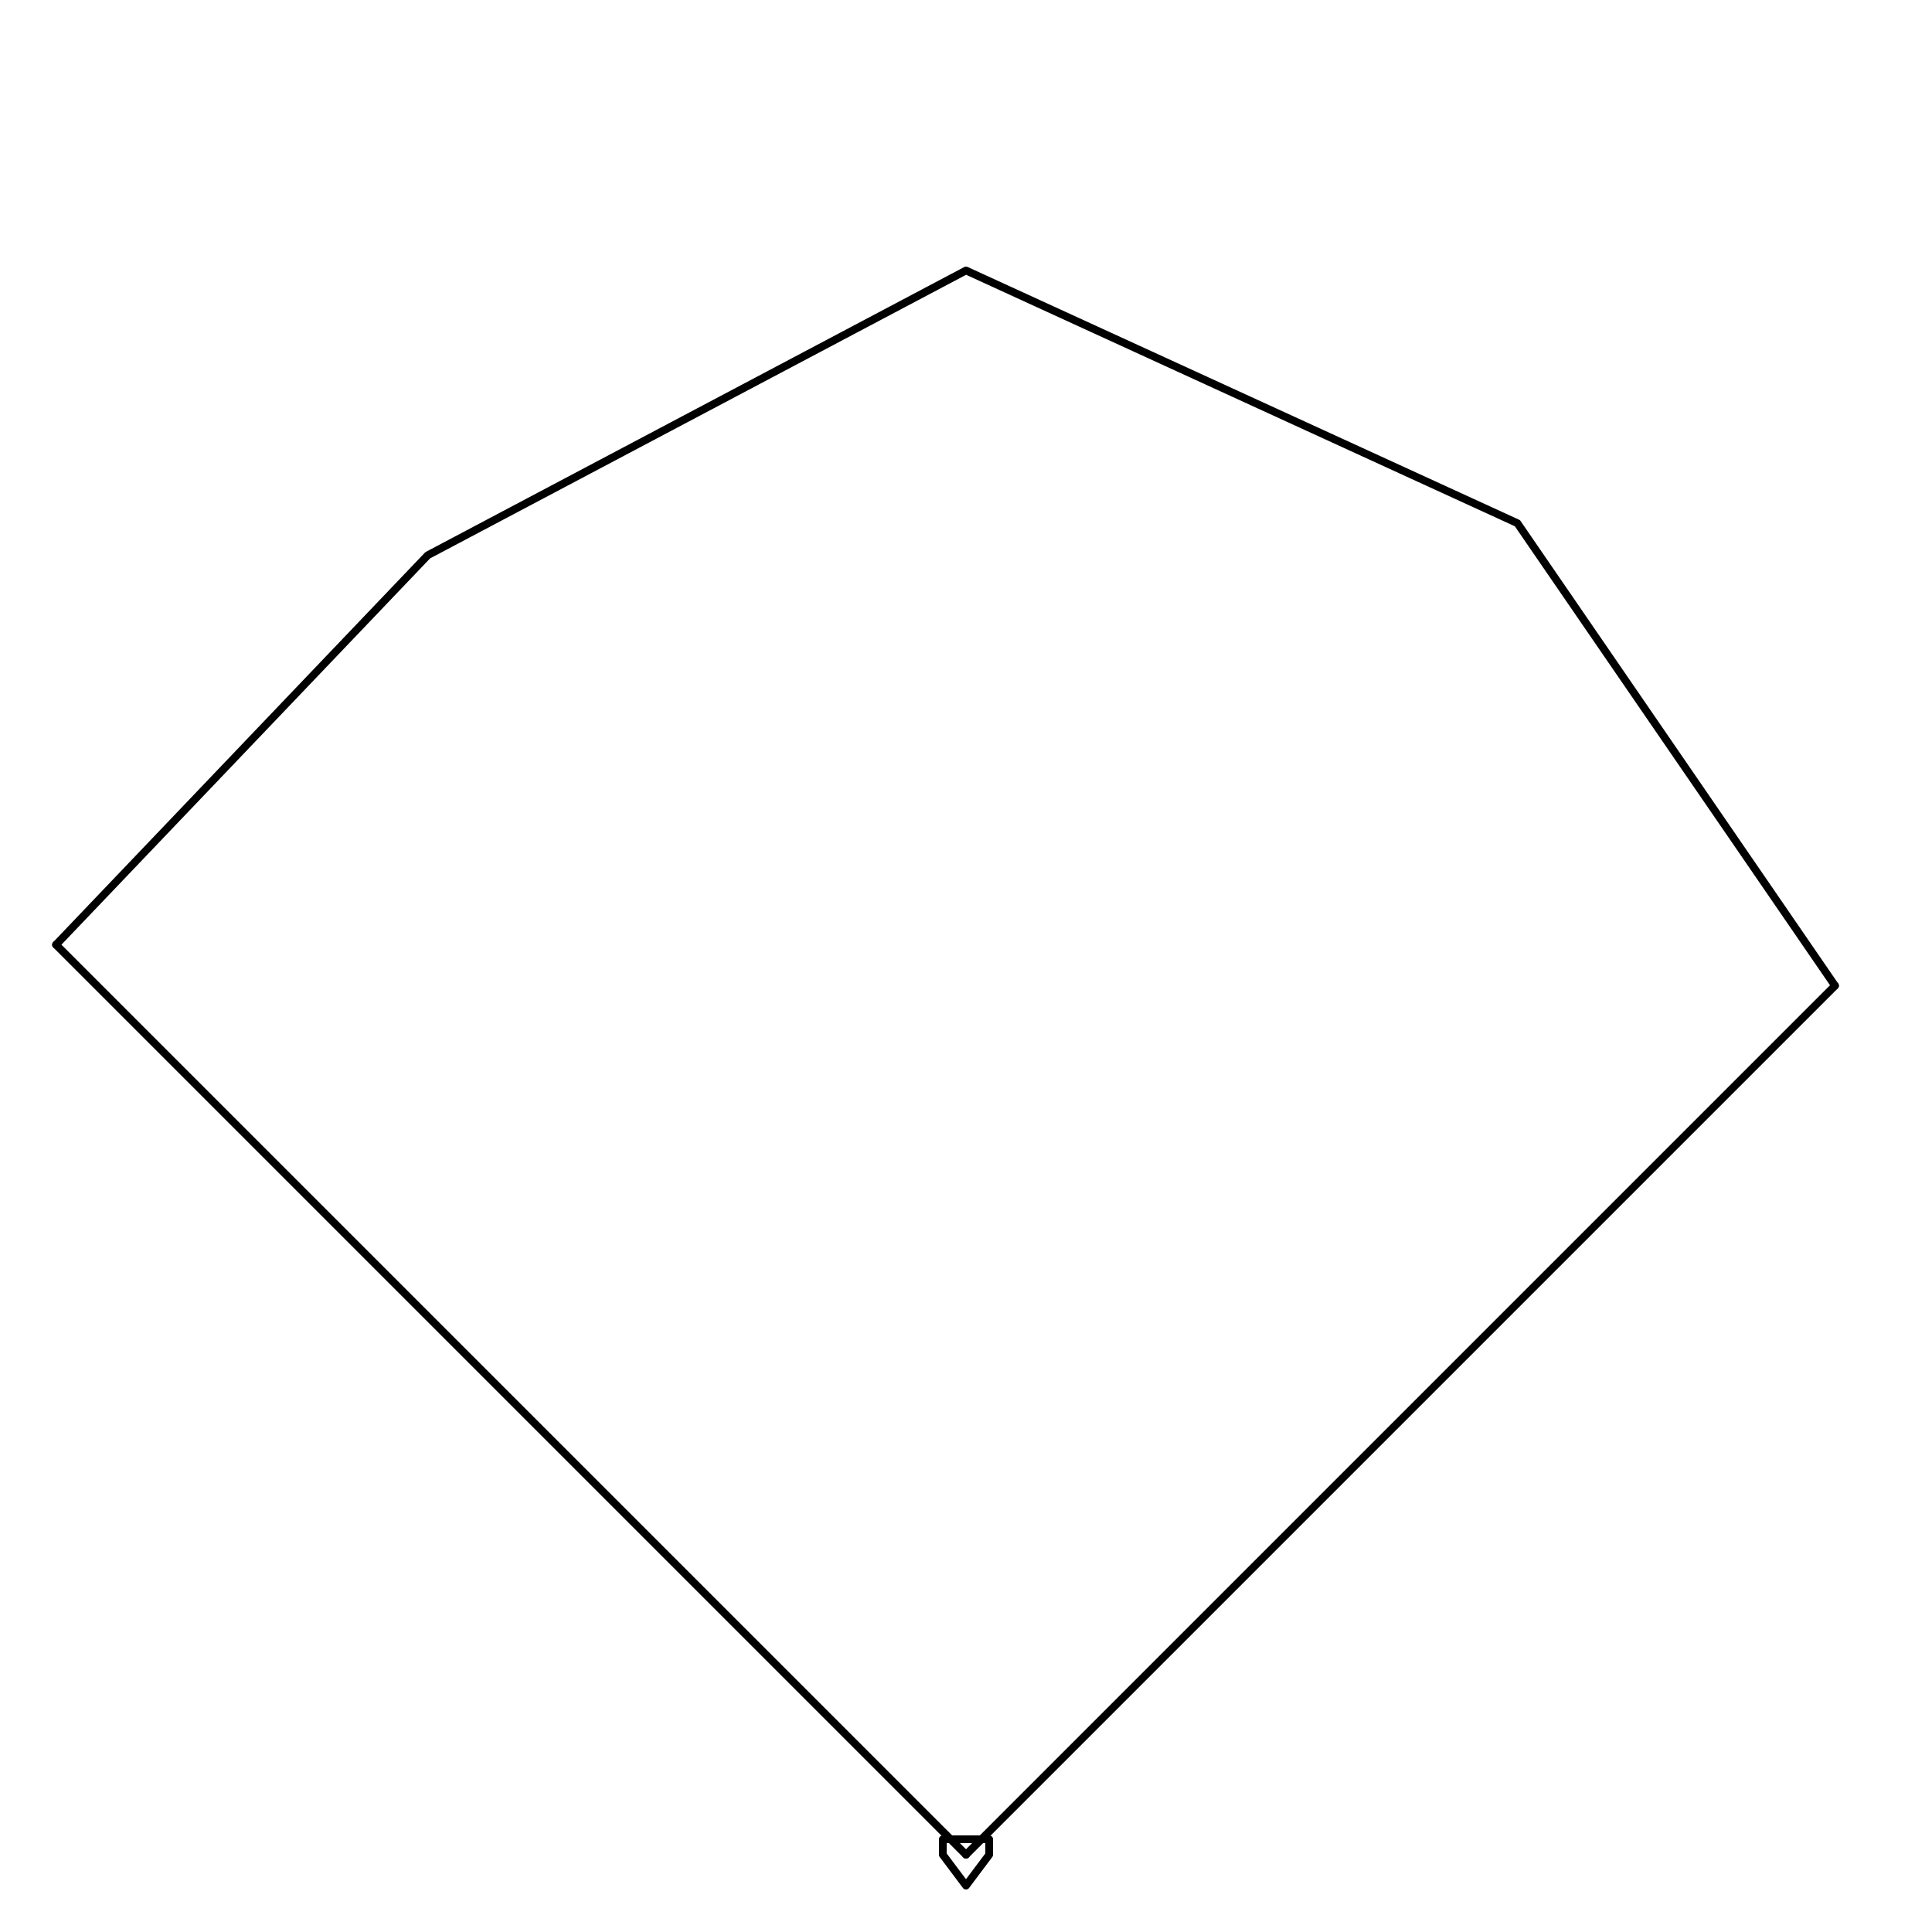
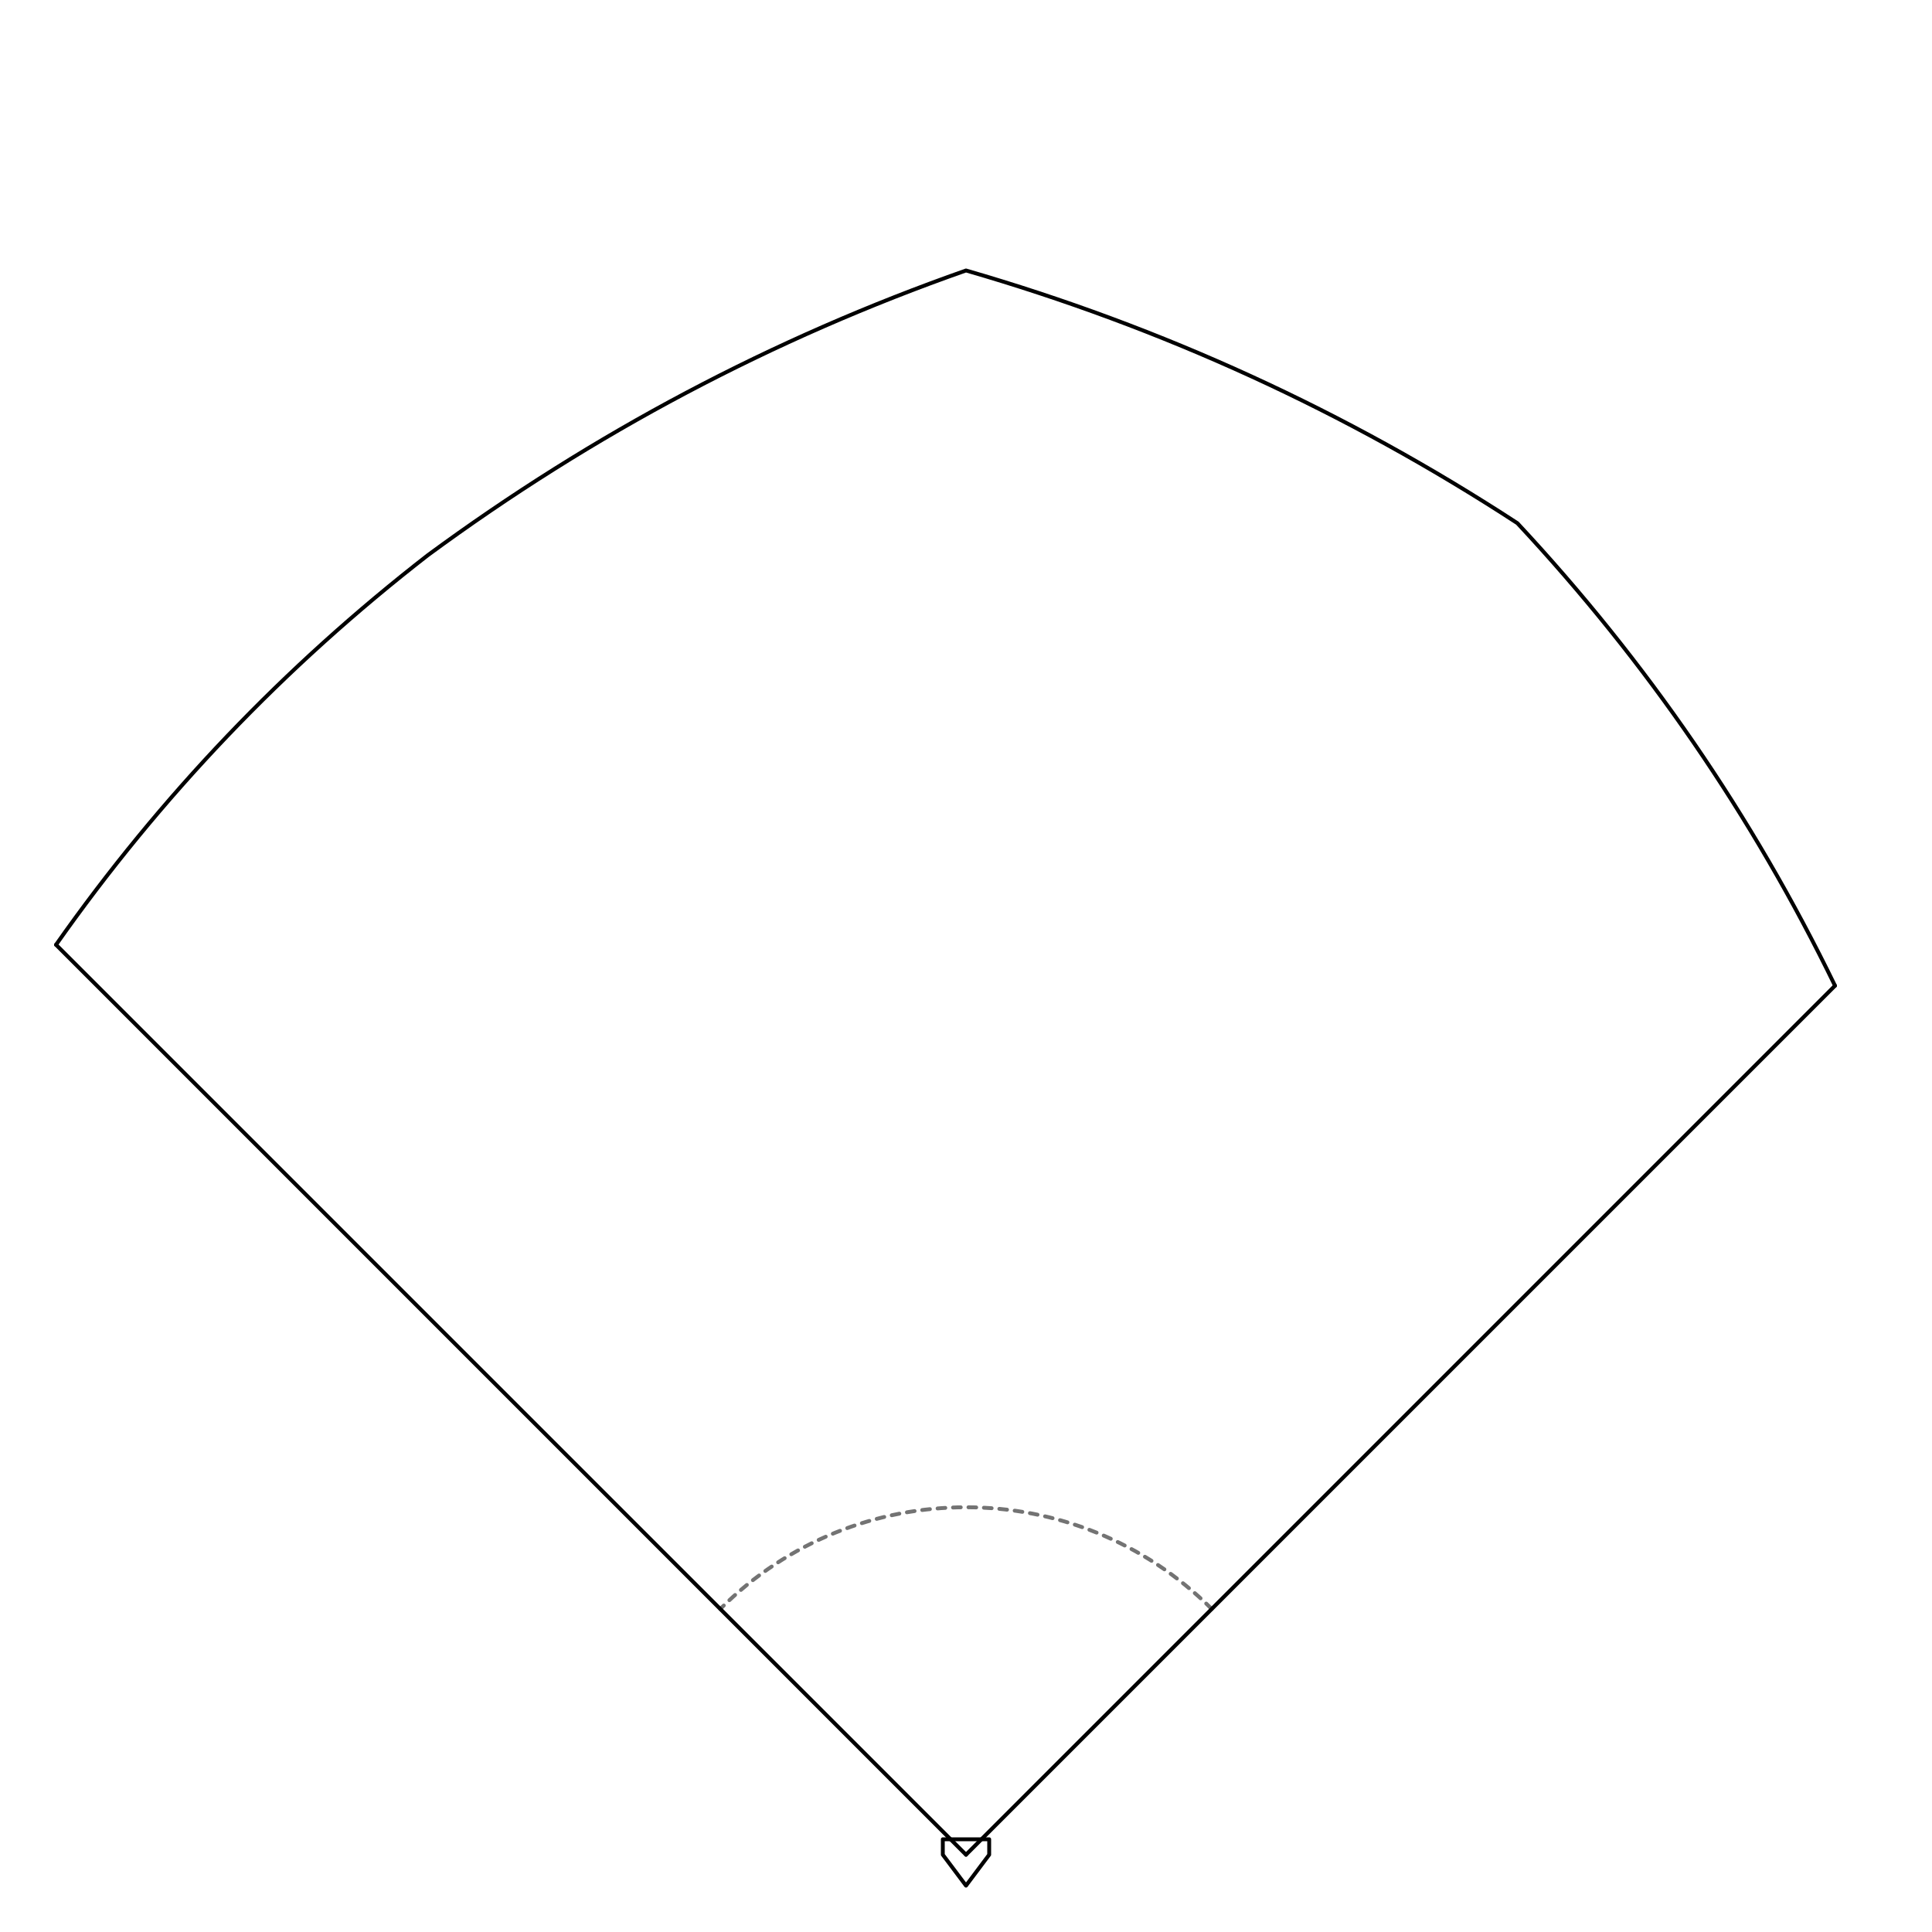
- <svg xmlns="http://www.w3.org/2000/svg" viewBox="0 0 500 500" role="img" aria-label="Camden Yards field outline" fill="none" stroke="currentColor" stroke-width="2" stroke-linecap="round" stroke-linejoin="round">
+ <svg xmlns="http://www.w3.org/2000/svg" viewBox="0 0 500 500" role="img" aria-label="Camden Yards field outline" fill="none" stroke="currentColor" stroke-width="1" stroke-linecap="round" stroke-linejoin="round">
  <symbol id="field" viewBox="0 0 500 500">
+     <path d="M 313.6 416.4 A 90 90 0 0 0 186.4 416.4" stroke-dasharray="2 2" opacity="0.55" />
    <line x1="250" y1="480" x2="14.5" y2="244.5" />
    <line x1="250" y1="480" x2="474.9" y2="255.1" />
-     <path d="M 14.5 244.5 L 110.7 143.7 L 250.0 70.0 L 392.7 135.4 L 474.9 255.1" />
+     <path d="M 474.9 255.1 C 453.5 211.1 426.1 171.2 392.7 135.4 C 348.4 106.5 300.8 84.7 250.0 70.0 C 199.9 87.6 153.5 112.2 110.7 143.7 C 73.6 172.5 41.5 206.1 14.5 244.5" />
    <path d="M 244 480 L 250 488 L 256 480 L 256 476 L 244 476 Z" />
  </symbol>
  <use href="#field" />
</svg>
